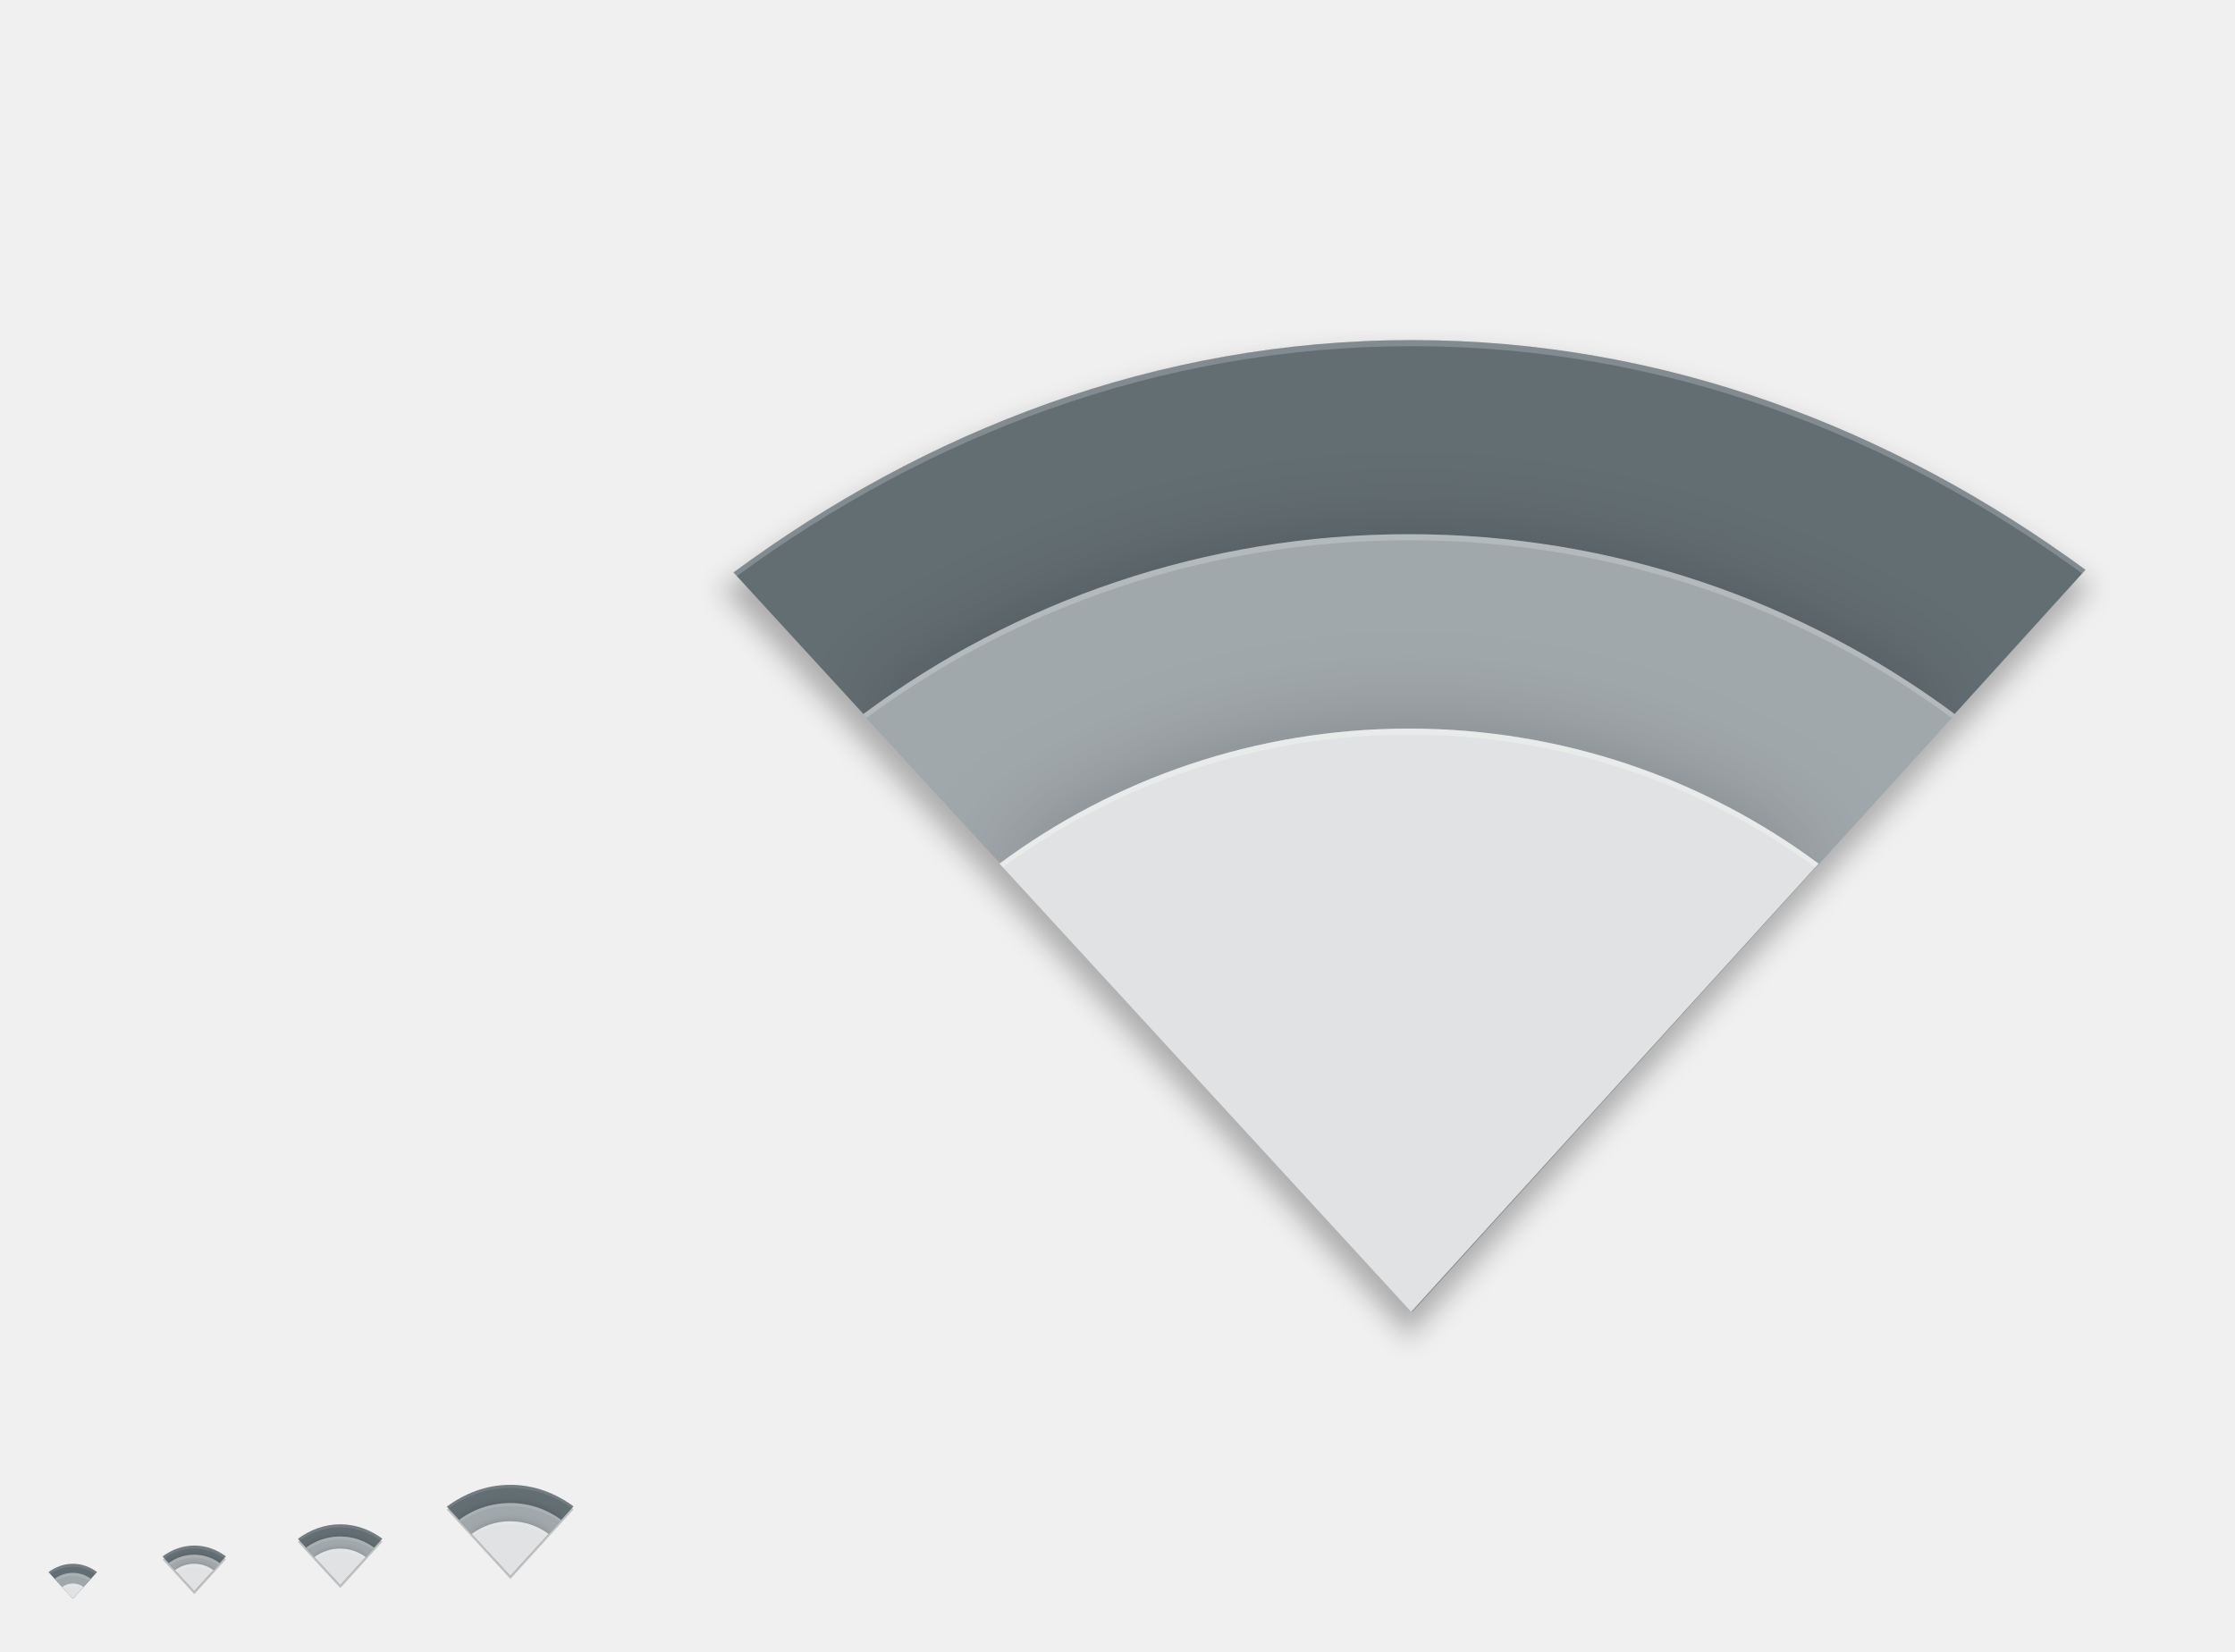
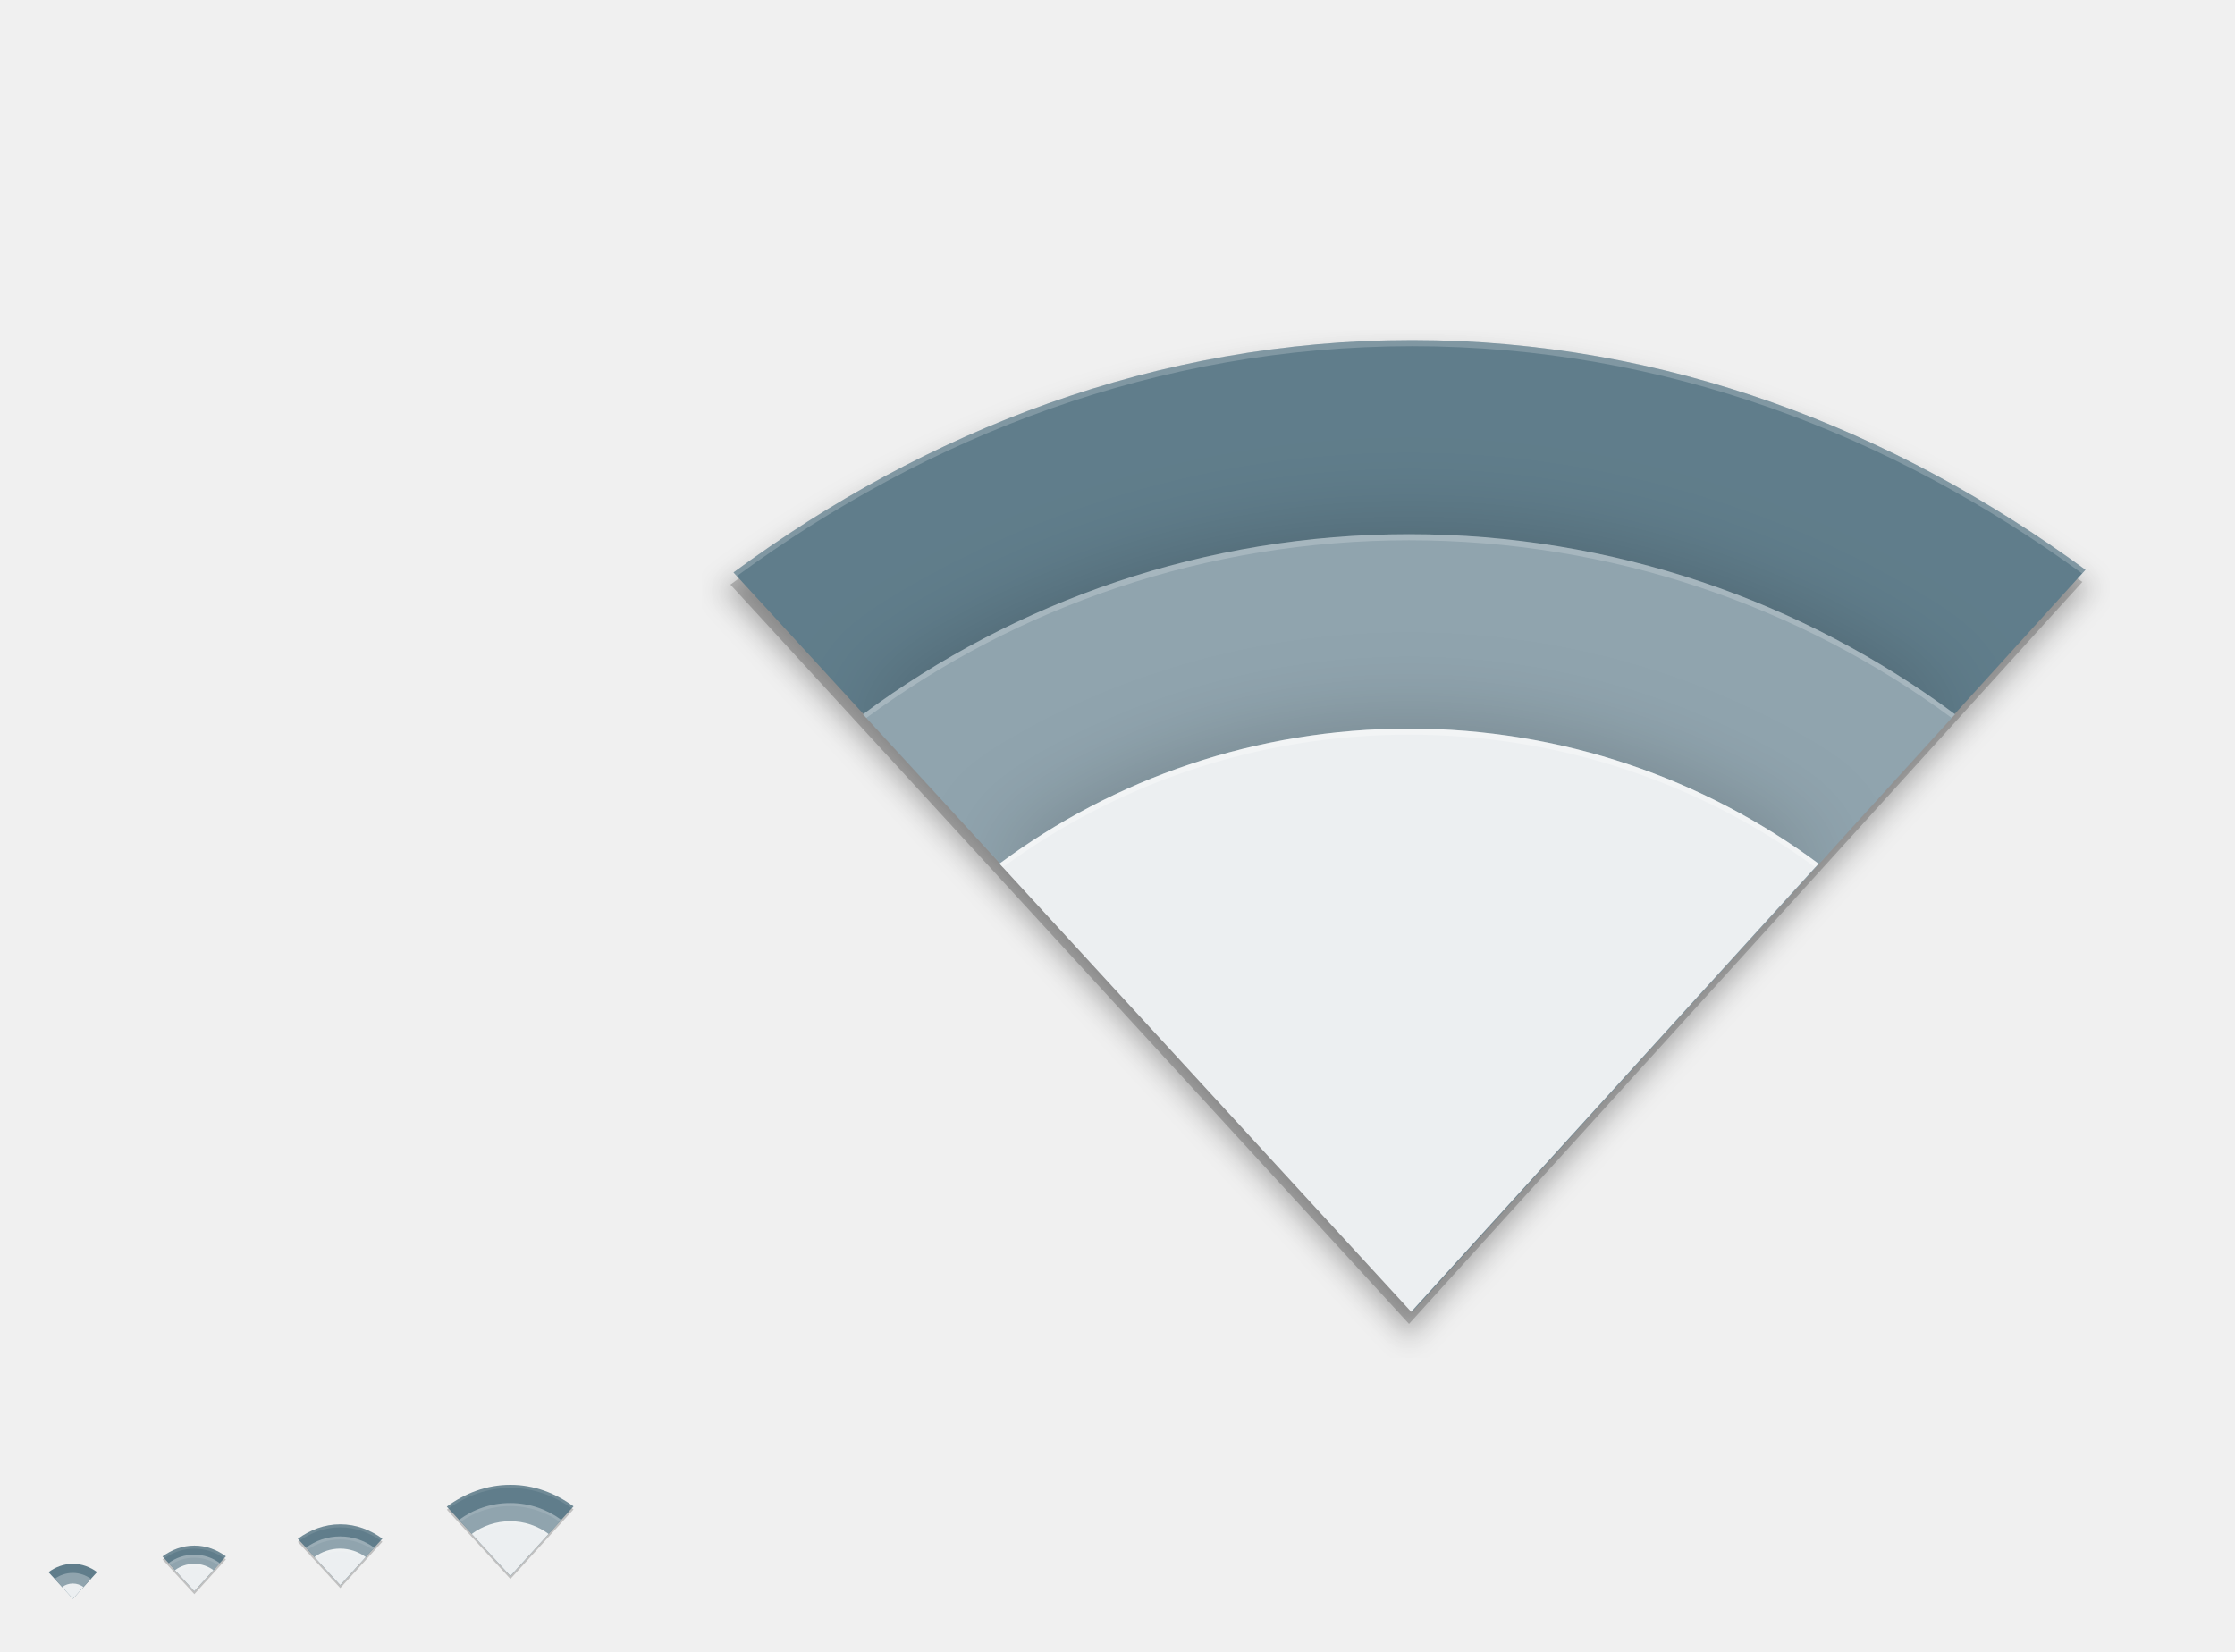
<svg xmlns="http://www.w3.org/2000/svg" xmlns:ns1="http://www.openswatchbook.org/uri/2009/osb" width="736" height="544" id="svg11300" version="1.0" style="display:inline;enable-background:new">
  <defs id="defs3">
    <linearGradient ns1:paint="solid" id="linearGradient5606">
      <stop style="stop-color:#000000;stop-opacity:1;" offset="0" id="stop5608" />
    </linearGradient>
    <filter style="color-interpolation-filters:sRGB" id="filter5060" x="-0.103" width="1.205" y="-0.144" height="1.289">
      <feGaussianBlur stdDeviation="1.443" id="feGaussianBlur5062" />
    </filter>
    <filter style="color-interpolation-filters:sRGB" id="filter5064" x="-0.137" width="1.274" y="-0.192" height="1.385">
      <feGaussianBlur stdDeviation="1.443" id="feGaussianBlur5066" />
    </filter>
    <clipPath clipPathUnits="userSpaceOnUse" id="clipPath5078">
      <path d="m 160,247 c -7.913,0 -15.037,2.812 -20.945,7.172 L 160,276.991 180.782,254.09 C 174.897,249.779 167.853,247 160,247 Z" id="path5080" style="color:#000000;display:inline;overflow:visible;visibility:visible;opacity:1;fill:#2095f2;fill-opacity:1;fill-rule:nonzero;stroke:none;stroke-width:1;marker:none;enable-background:accumulate" />
    </clipPath>
    <clipPath clipPathUnits="userSpaceOnUse" id="clipPath5085">
      <path d="m 160,247 c -7.913,0 -15.037,2.812 -20.945,7.172 L 160,276.991 180.782,254.09 C 174.897,249.779 167.853,247 160,247 Z" id="path5087" style="color:#000000;display:inline;overflow:visible;visibility:visible;opacity:1;fill:#2095f2;fill-opacity:1;fill-rule:nonzero;stroke:none;stroke-width:1;marker:none;enable-background:accumulate" />
    </clipPath>
    <clipPath clipPathUnits="userSpaceOnUse" id="clipPath5091">
      <path d="m 160,247 c -7.913,0 -15.037,2.812 -20.945,7.172 L 160,276.991 180.782,254.09 C 174.897,249.779 167.853,247 160,247 Z" id="path5093" style="color:#000000;display:inline;overflow:visible;visibility:visible;opacity:1;fill:#2095f2;fill-opacity:1;fill-rule:nonzero;stroke:none;stroke-width:1;marker:none;enable-background:accumulate" />
    </clipPath>
    <filter style="color-interpolation-filters:sRGB" id="filter4308" x="-0.021" width="1.041" y="-0.029" height="1.057">
      <feGaussianBlur stdDeviation="3.826" id="feGaussianBlur4310" />
    </filter>
    <filter style="color-interpolation-filters:sRGB" id="filter4312" x="-0.021" width="1.041" y="-0.029" height="1.057">
      <feGaussianBlur stdDeviation="3.826" id="feGaussianBlur4314" />
    </filter>
  </defs>
  <g style="display:inline" id="layer1" transform="translate(0,244)">
    <g style="display:none" id="layer7">
      <text y="339.745" xml:space="preserve" x="15.007" style="font-style:normal;font-variant:normal;font-weight:normal;font-stretch:normal;font-size:18px;font-family:'DejaVu Sans';-inkscape-font-specification:'DejaVu Sans';display:inline;fill:#000000;fill-opacity:1;stroke:none;enable-background:new" id="context">
        <tspan style="font-style:normal;font-variant:normal;font-weight:normal;font-stretch:normal;font-family:'DejaVu Sans';-inkscape-font-specification:'DejaVu Sans'" y="339.745" x="15.007" id="tspan3933">devices</tspan>
      </text>
      <text y="339.745" xml:space="preserve" x="142.488" style="font-style:normal;font-variant:normal;font-weight:bold;font-stretch:normal;font-size:18px;line-height:125%;font-family:'DejaVu Sans';-inkscape-font-specification:'DejaVu Sans Bold';text-align:start;writing-mode:lr-tb;text-anchor:start;display:inline;fill:#000000;fill-opacity:1;stroke:none;enable-background:new" id="icon-name">
        <tspan style="font-style:normal;font-variant:normal;font-weight:bold;font-stretch:normal;font-size:18px;font-family:'DejaVu Sans';-inkscape-font-specification:'DejaVu Sans Bold'" y="339.745" x="142.488" id="tspan3937">network-wireless</tspan>
      </text>
      <rect style="display:inline;overflow:visible;visibility:visible;fill:#e9e9e9;fill-opacity:1;fill-rule:nonzero;stroke:none;stroke-width:2;marker:none;enable-background:accumulate" id="rect16x16" width="16" height="16" x="-32" y="268" transform="scale(-1,1)" />
      <rect style="display:inline;overflow:visible;visibility:visible;fill:#e9e9e9;fill-opacity:1;fill-rule:nonzero;stroke:none;stroke-width:2;marker:none;enable-background:accumulate" id="rect24x24" width="24" height="24" x="-76" y="260" transform="scale(-1,1)" />
      <rect style="display:inline;overflow:visible;visibility:visible;fill:#e9e9e9;fill-opacity:1;fill-rule:nonzero;stroke:none;stroke-width:2;marker:none;enable-background:accumulate" id="rect32x32" width="32" height="32" x="-128" y="252" transform="scale(-1,1)" />
      <rect y="236" x="-192" height="48" width="48" id="rect48x48" style="display:inline;overflow:visible;visibility:visible;fill:#e9e9e9;fill-opacity:1;fill-rule:nonzero;stroke:none;stroke-width:2;marker:none;enable-background:accumulate" transform="scale(-1,1)" />
      <g id="layer1-1" style="display:inline" transform="translate(322.5,-78.49832)" />
      <g id="layer14" style="display:inline" transform="translate(81.49979,538.5017)" />
      <g id="layer15" style="display:inline" transform="translate(81.49979,538.5017)" />
      <g id="g71291" style="display:inline" transform="translate(81.49979,538.5017)" />
      <g id="layer2" style="display:inline" transform="translate(322.5,71.50168)" />
      <g id="g6058" style="display:inline" transform="translate(322.5,71.50168)" />
      <g id="layer12" style="display:inline" transform="translate(81.49979,538.5017)" />
      <rect style="display:inline;overflow:visible;visibility:visible;fill:#e9e9e9;fill-opacity:1;fill-rule:nonzero;stroke:none;stroke-width:2;marker:none;enable-background:accumulate" id="rect3951" width="512" height="512" x="-720" y="-228" transform="scale(-1,1)" />
    </g>
    <g id="layer6" style="display:inline">
+       <path style="color:#000000;display:inline;overflow:visible;visibility:visible;opacity:0.2;fill:#000000;fill-opacity:1;fill-rule:nonzero;stroke:none;stroke-width:1;marker:none;enable-background:accumulate" id="path4337" d="m 464,-128 c -84.434,0 -160.442,30.001 -223.478,76.522 L 464,192 685.739,-52.348 C 622.946,-98.352 547.786,-128 464,-128 Z" />
      <path style="color:#000000;display:inline;overflow:visible;visibility:visible;opacity:0.1;fill:#000000;fill-opacity:1;fill-rule:nonzero;stroke:#000000;stroke-width:8;stroke-miterlimit:4;stroke-dasharray:none;stroke-opacity:1;marker:none;filter:url(#filter4308);enable-background:accumulate" id="path4306" d="m 464,-126 c -84.434,0 -160.442,30.001 -223.478,76.522 L 464,194 685.739,-50.348 C 622.946,-96.352 547.786,-126 464,-126 Z" />
-       <path style="color:#000000;display:inline;overflow:visible;visibility:visible;opacity:0.2;fill:#000000;fill-opacity:1;fill-rule:nonzero;stroke:none;stroke-width:1;marker:none;enable-background:accumulate" id="path4283" d="m 112.054,259 c -5.277,0 -10.028,1.875 -13.967,4.783 L 112.054,279 125.913,263.728 C 121.989,260.853 117.291,259 112.054,259 Z" />
-       <path d="m 168.082,246 c -7.913,0 -15.037,2.812 -20.945,7.172 l 20.945,22.819 20.782,-22.901 c -5.885,-4.312 -12.929,-7.09 -20.782,-7.09 z" id="path5095" style="color:#000000;display:inline;overflow:visible;visibility:visible;opacity:0.2;fill:#000000;fill-opacity:1;fill-rule:nonzero;stroke:none;stroke-width:1;marker:none;enable-background:accumulate" />
-       <path style="color:#000000;display:inline;overflow:visible;visibility:visible;opacity:1;fill:#636e73;fill-opacity:1;fill-rule:nonzero;stroke:none;stroke-width:1;marker:none;enable-background:accumulate" id="path5907" d="m 168.082,245 c -7.913,0 -15.037,2.812 -20.945,7.172 l 20.945,22.819 20.782,-22.901 c -5.885,-4.312 -12.929,-7.09 -20.782,-7.09 z" />
-       <path d="m 159.904,252.991 c -6.304,0 -12.154,2.067 -16.853,5.559 l 16.941,18.441 16.765,-18.441 c -4.699,-3.492 -10.549,-5.559 -16.853,-5.559 z" id="path5054" style="color:#000000;display:inline;overflow:visible;visibility:visible;opacity:0.2;fill:#000000;fill-opacity:1;fill-rule:nonzero;stroke:none;stroke-width:1;marker:none;filter:url(#filter5060);enable-background:accumulate" clip-path="url(#clipPath5078)" transform="translate(8.096186,-2)" />
-       <path style="color:#000000;display:inline;overflow:visible;visibility:visible;fill:#a1a8ab;fill-opacity:1;fill-rule:nonzero;stroke:none;stroke-width:1;marker:none;enable-background:accumulate" id="path5949" d="m 168,250.991 c -6.304,0 -12.154,2.067 -16.853,5.559 l 16.941,18.441 16.765,-18.441 c -4.699,-3.492 -10.549,-5.559 -16.853,-5.559 z" />
-       <path style="color:#000000;display:inline;overflow:visible;visibility:visible;opacity:0.2;fill:#000000;fill-opacity:1;fill-rule:nonzero;stroke:none;stroke-width:1;marker:none;filter:url(#filter5064);enable-background:accumulate" id="path5056" d="m 159.904,258.991 c -4.728,0 -9.116,1.551 -12.64,4.169 l 12.706,13.831 12.574,-13.831 c -3.524,-2.619 -7.912,-4.169 -12.64,-4.169 z" clip-path="url(#clipPath5085)" transform="translate(8.096195,-2)" />
-       <path d="m 168,256.991 c -4.728,0 -9.116,1.551 -12.64,4.169 l 12.706,13.831 12.574,-13.831 c -3.524,-2.619 -7.912,-4.169 -12.64,-4.169 z" id="path5015" style="color:#000000;display:inline;overflow:visible;visibility:visible;fill:#e0e2e3;fill-opacity:1;fill-rule:nonzero;stroke:none;stroke-width:1;marker:none;enable-background:accumulate" />
-       <path style="color:#000000;display:inline;overflow:visible;visibility:visible;opacity:0.2;fill:#000000;fill-opacity:1;fill-rule:nonzero;stroke:none;stroke-width:1;marker:none;enable-background:accumulate" id="path5182" d="m 64,266 c -3.958,0 -7.521,1.406 -10.476,3.587 L 64,281 74.394,269.546 C 71.451,267.39 67.927,266 64,266 Z" />
-       <path d="m 64,265 c -3.958,0 -7.521,1.406 -10.476,3.587 L 64,280 74.394,268.546 C 71.451,266.39 67.927,265 64,265 Z" id="path5152" style="color:#000000;display:inline;overflow:visible;visibility:visible;opacity:1;fill:#636e73;fill-opacity:1;fill-rule:nonzero;stroke:none;stroke-width:1;marker:none;enable-background:accumulate" />
-       <path clip-path="url(#clipPath5078)" style="color:#000000;display:inline;overflow:visible;visibility:visible;opacity:0.2;fill:#000000;fill-opacity:1;fill-rule:nonzero;stroke:none;stroke-width:1;marker:none;filter:url(#filter5060);enable-background:accumulate" id="path5154" d="m 159.904,252.991 c -6.304,0 -12.154,2.067 -16.853,5.559 l 16.941,18.441 16.765,-18.441 c -4.699,-3.492 -10.549,-5.559 -16.853,-5.559 z" transform="matrix(0.500146,0,0,0.500146,-16.02337,141.4639)" />
-       <path d="m 63.952,267.996 c -3.153,0 -6.079,1.034 -8.429,2.78 L 63.996,280 l 8.385,-9.223 c -2.35,-1.746 -5.276,-2.78 -8.429,-2.78 z" id="path5156" style="color:#000000;display:inline;overflow:visible;visibility:visible;fill:#a1a8ab;fill-opacity:1;fill-rule:nonzero;stroke:none;stroke-width:1;marker:none;enable-background:accumulate" />
-       <path clip-path="url(#clipPath5085)" d="m 159.904,258.991 c -4.728,0 -9.116,1.551 -12.64,4.169 l 12.706,13.831 12.574,-13.831 c -3.524,-2.619 -7.912,-4.169 -12.64,-4.169 z" id="path5158" style="color:#000000;display:inline;overflow:visible;visibility:visible;opacity:0.2;fill:#000000;fill-opacity:1;fill-rule:nonzero;stroke:none;stroke-width:1;marker:none;filter:url(#filter5064);enable-background:accumulate" transform="matrix(0.500146,0,0,0.500146,-16.02337,141.4639)" />
-       <path style="color:#000000;display:inline;overflow:visible;visibility:visible;fill:#e0e2e3;fill-opacity:1;fill-rule:nonzero;stroke:none;stroke-width:1;marker:none;enable-background:accumulate" id="path5160" d="m 63.952,270.997 c -2.365,0 -4.559,0.775 -6.322,2.085 L 63.985,280 l 6.289,-6.917 c -1.763,-1.31 -3.957,-2.085 -6.322,-2.085 z" />
-       <path style="color:#000000;display:inline;overflow:visible;visibility:visible;opacity:1;fill:#636e73;fill-opacity:1;fill-rule:nonzero;stroke:none;stroke-width:1;marker:none;enable-background:accumulate" id="path5168" d="m 24,271 c -3.034,0 -5.766,1.078 -8.031,2.75 L 24,282.5 31.969,273.719 C 29.712,272.065 27.011,271 24,271 Z" />
-       <path style="color:#000000;display:inline;overflow:visible;visibility:visible;fill:#a1a8ab;fill-opacity:1;fill-rule:nonzero;stroke:none;stroke-width:1;marker:none;enable-background:accumulate" id="path5172" d="m 23.966,274 c -2.233,0 -4.305,0.732 -5.969,1.969 l 6,6.531 5.938,-6.531 C 28.27,274.732 26.198,274 23.966,274 Z" />
-       <path d="m 23.982,277.5 c -1.313,0 -2.532,0.431 -3.511,1.158 L 24,282.5 27.493,278.658 C 26.514,277.931 25.295,277.5 23.982,277.5 Z" id="path5176" style="color:#000000;display:inline;overflow:visible;visibility:visible;fill:#e0e2e3;fill-opacity:1;fill-rule:nonzero;stroke:none;stroke-width:1;marker:none;enable-background:accumulate" />
-       <path style="color:#000000;display:inline;overflow:visible;visibility:visible;opacity:1;fill:#636e73;fill-opacity:1;fill-rule:nonzero;stroke:none;stroke-width:1;marker:none;enable-background:accumulate" id="path4269" d="m 112.054,258 c -5.277,0 -10.028,1.875 -13.967,4.783 L 112.054,278 125.913,262.728 C 121.989,259.853 117.291,258 112.054,258 Z" />
-       <path d="m 159.904,252.991 c -6.304,0 -12.154,2.067 -16.853,5.559 l 16.941,18.441 16.765,-18.441 c -4.699,-3.492 -10.549,-5.559 -16.853,-5.559 z" id="path4271" style="color:#000000;display:inline;overflow:visible;visibility:visible;opacity:0.2;fill:#000000;fill-opacity:1;fill-rule:nonzero;stroke:none;stroke-width:1;marker:none;filter:url(#filter5060);enable-background:accumulate" clip-path="url(#clipPath5078)" transform="matrix(0.6668614,0,0,0.6668614,5.36632,93.28526)" />
-       <path style="color:#000000;display:inline;overflow:visible;visibility:visible;fill:#a1a8ab;fill-opacity:1;fill-rule:nonzero;stroke:none;stroke-width:1;marker:none;enable-background:accumulate" id="path4273" d="m 112,261.995 c -4.204,0 -8.105,1.379 -11.239,3.707 L 112.059,278 123.239,265.702 c -3.133,-2.328 -7.035,-3.707 -11.239,-3.707 z" />
-       <path style="color:#000000;display:inline;overflow:visible;visibility:visible;opacity:0.2;fill:#000000;fill-opacity:1;fill-rule:nonzero;stroke:none;stroke-width:1;marker:none;filter:url(#filter5064);enable-background:accumulate" id="path4275" d="m 159.904,258.991 c -4.728,0 -9.116,1.551 -12.64,4.169 l 12.706,13.831 12.574,-13.831 c -3.524,-2.619 -7.912,-4.169 -12.64,-4.169 z" clip-path="url(#clipPath5085)" transform="matrix(0.6668614,0,0,0.6668614,5.366326,93.28526)" />
-       <path d="m 112,265.996 c -3.153,0 -6.079,1.034 -8.429,2.78 l 8.473,9.223 8.385,-9.223 c -2.35,-1.746 -5.276,-2.78 -8.429,-2.78 z" id="path4277" style="color:#000000;display:inline;overflow:visible;visibility:visible;fill:#e0e2e3;fill-opacity:1;fill-rule:nonzero;stroke:none;stroke-width:1;marker:none;enable-background:accumulate" />
-       <path style="color:#000000;display:inline;overflow:visible;visibility:visible;opacity:0.1;fill:#ffffff;fill-opacity:1;fill-rule:nonzero;stroke:none;stroke-width:1;marker:none;enable-background:accumulate" d="m 168.082,245 c -7.913,0 -15.037,2.812 -20.945,7.172 l 0.562,0.613 C 153.497,248.654 160.414,246 168.082,246 c 7.609,0 14.449,2.622 20.221,6.707 l 0.561,-0.617 C 182.978,247.778 175.935,245 168.082,245 Z" id="path4360" />
-       <path style="color:#000000;display:inline;overflow:visible;visibility:visible;opacity:0.1;fill:#ffffff;fill-opacity:1;fill-rule:nonzero;stroke:none;stroke-width:1;marker:none;enable-background:accumulate" d="m 64,265 c -3.958,0 -7.52,1.407 -10.475,3.588 l 0.562,0.613 C 56.93,267.248 60.287,266 64,266 c 3.684,0 7.006,1.233 9.834,3.164 l 0.561,-0.617 C 71.451,266.39 67.927,265 64,265 Z" id="path4366" />
-       <path style="color:#000000;display:inline;overflow:visible;visibility:visible;opacity:0.1;fill:#ffffff;fill-opacity:1;fill-rule:nonzero;stroke:none;stroke-width:1;marker:none;enable-background:accumulate" d="m 112.054,258 c -5.277,0 -10.027,1.876 -13.967,4.783 l 0.562,0.613 C 102.478,260.717 107.021,259 112.054,259 c 4.993,0 9.489,1.696 13.299,4.346 l 0.561,-0.617 C 121.989,259.853 117.29,258 112.054,258 Z" id="path4372" />
-       <path style="color:#000000;display:inline;overflow:visible;visibility:visible;opacity:0.1;fill:#ffffff;fill-opacity:1;fill-rule:nonzero;stroke:none;stroke-width:1;marker:none;enable-background:accumulate" d="m 168.001,250.99 c -6.304,0 -12.155,2.069 -16.854,5.561 l 0.564,0.613 c 4.601,-3.248 10.231,-5.174 16.289,-5.174 6.061,0 11.689,1.928 16.291,5.178 l 0.561,-0.617 c -4.699,-3.492 -10.548,-5.561 -16.852,-5.561 z" id="path4395" />
-       <path style="color:#000000;display:inline;overflow:visible;visibility:visible;opacity:0.1;fill:#ffffff;fill-opacity:1;fill-rule:nonzero;stroke:none;stroke-width:1;marker:none;enable-background:accumulate" d="m 63.951,267.996 c -3.153,0 -6.078,1.035 -8.428,2.781 l 0.564,0.613 c 2.248,-1.506 4.956,-2.395 7.863,-2.395 2.91,0 5.62,0.89 7.869,2.398 l 0.561,-0.617 c -2.35,-1.746 -5.277,-2.781 -8.43,-2.781 z" id="path4401" />
-       <path style="color:#000000;display:inline;overflow:visible;visibility:visible;opacity:0.1;fill:#ffffff;fill-opacity:1;fill-rule:nonzero;stroke:none;stroke-width:1;marker:none;enable-background:accumulate" d="m 112.001,261.996 c -4.204,0 -8.107,1.379 -11.24,3.707 l 0.564,0.613 c 3.034,-2.087 6.717,-3.32 10.676,-3.32 3.961,0 7.643,1.235 10.678,3.324 l 0.561,-0.617 c -3.133,-2.328 -7.035,-3.707 -11.238,-3.707 z" id="path4407" />
-       <path style="color:#000000;display:inline;overflow:visible;visibility:visible;opacity:0.1;fill:#ffffff;fill-opacity:1;fill-rule:nonzero;stroke:none;stroke-width:1;marker:none;enable-background:accumulate" d="m 168.001,256.99 c -4.728,0 -9.117,1.551 -12.641,4.17 l 0.564,0.613 c 3.425,-2.377 7.594,-3.783 12.076,-3.783 4.485,0 8.652,1.409 12.078,3.787 l 0.561,-0.617 c -3.524,-2.619 -7.911,-4.17 -12.639,-4.17 z" id="path4429" />
-       <path style="color:#000000;display:inline;overflow:visible;visibility:visible;opacity:0.1;fill:#ffffff;fill-opacity:1;fill-rule:nonzero;stroke:none;stroke-width:1;marker:none;enable-background:accumulate" d="m 63.951,270.998 c -2.365,0 -4.558,0.774 -6.32,2.084 l 0.564,0.613 c 1.657,-1.072 3.637,-1.697 5.756,-1.697 2.121,0 4.103,0.627 5.762,1.701 l 0.561,-0.617 c -1.763,-1.31 -3.958,-2.084 -6.322,-2.084 z" id="path4435" />
+       <path style="color:#000000;display:inline;overflow:visible;visibility:visible;opacity:0.2;fill:#000000;fill-opacity:1;fill-rule:nonzero;stroke:none;stroke-width:1;marker:none;enable-background:accumulate;" id="path4283" d="m 112.054,259 c -5.277,0 -10.028,1.875 -13.967,4.783 L 112.054,279 125.913,263.728 C 121.989,260.853 117.291,259 112.054,259 Z" />
+       <path d="m 168.082,246 c -7.913,0 -15.037,2.812 -20.945,7.172 l 20.945,22.819 20.782,-22.901 c -5.885,-4.312 -12.929,-7.09 -20.782,-7.09 z" id="path5095" style="color:#000000;display:inline;overflow:visible;visibility:visible;opacity:0.2;fill:#000000;fill-opacity:1;fill-rule:nonzero;stroke:none;stroke-width:1;marker:none;enable-background:accumulate;" />
+       <path style="color:#000000;display:inline;overflow:visible;visibility:visible;opacity:1;fill:#607d8b;fill-opacity:1;fill-rule:nonzero;stroke:none;stroke-width:1;marker:none;enable-background:accumulate;" id="path5907" d="m 168.082,245 c -7.913,0 -15.037,2.812 -20.945,7.172 l 20.945,22.819 20.782,-22.901 c -5.885,-4.312 -12.929,-7.09 -20.782,-7.09 z" />
+       <path style="color:#000000;display:inline;overflow:visible;visibility:visible;fill:#90a4ae;fill-opacity:1;fill-rule:nonzero;stroke:none;stroke-width:1;marker:none;enable-background:accumulate;" id="path5949" d="m 168,250.991 c -6.304,0 -12.154,2.067 -16.853,5.559 l 16.941,18.441 16.765,-18.441 c -4.699,-3.492 -10.549,-5.559 -16.853,-5.559 z" />
+       <path d="m 168,256.991 c -4.728,0 -9.116,1.551 -12.64,4.169 l 12.706,13.831 12.574,-13.831 c -3.524,-2.619 -7.912,-4.169 -12.64,-4.169 z" id="path5015" style="color:#000000;display:inline;overflow:visible;visibility:visible;fill:#eceff1;fill-opacity:1;fill-rule:nonzero;stroke:none;stroke-width:1;marker:none;enable-background:accumulate;" />
+       <path style="color:#000000;display:inline;overflow:visible;visibility:visible;opacity:0.2;fill:#000000;fill-opacity:1;fill-rule:nonzero;stroke:none;stroke-width:1;marker:none;enable-background:accumulate;" id="path5182" d="m 64,266 c -3.958,0 -7.521,1.406 -10.476,3.587 L 64,281 74.394,269.546 C 71.451,267.39 67.927,266 64,266 Z" />
+       <path d="m 64,265 c -3.958,0 -7.521,1.406 -10.476,3.587 L 64,280 74.394,268.546 C 71.451,266.39 67.927,265 64,265 Z" id="path5152" style="color:#000000;display:inline;overflow:visible;visibility:visible;opacity:1;fill:#607d8b;fill-opacity:1;fill-rule:nonzero;stroke:none;stroke-width:1;marker:none;enable-background:accumulate;" />
+       <path d="m 63.952,267.996 c -3.153,0 -6.079,1.034 -8.429,2.78 L 63.996,280 l 8.385,-9.223 c -2.35,-1.746 -5.276,-2.78 -8.429,-2.78 z" id="path5156" style="color:#000000;display:inline;overflow:visible;visibility:visible;fill:#90a4ae;fill-opacity:1;fill-rule:nonzero;stroke:none;stroke-width:1;marker:none;enable-background:accumulate;" />
+       <path style="color:#000000;display:inline;overflow:visible;visibility:visible;fill:#eceff1;fill-opacity:1;fill-rule:nonzero;stroke:none;stroke-width:1;marker:none;enable-background:accumulate;" id="path5160" d="m 63.952,270.997 c -2.365,0 -4.559,0.775 -6.322,2.085 L 63.985,280 l 6.289,-6.917 c -1.763,-1.31 -3.957,-2.085 -6.322,-2.085 z" />
+       <path style="color:#000000;display:inline;overflow:visible;visibility:visible;opacity:1;fill:#607d8b;fill-opacity:1;fill-rule:nonzero;stroke:none;stroke-width:1;marker:none;enable-background:accumulate;" id="path5168" d="m 24,271 c -3.034,0 -5.766,1.078 -8.031,2.75 L 24,282.5 31.969,273.719 C 29.712,272.065 27.011,271 24,271 Z" />
+       <path style="color:#000000;display:inline;overflow:visible;visibility:visible;fill:#90a4ae;fill-opacity:1;fill-rule:nonzero;stroke:none;stroke-width:1;marker:none;enable-background:accumulate;" id="path5172" d="m 23.966,274 c -2.233,0 -4.305,0.732 -5.969,1.969 l 6,6.531 5.938,-6.531 C 28.27,274.732 26.198,274 23.966,274 Z" />
+       <path d="m 23.982,277.5 c -1.313,0 -2.532,0.431 -3.511,1.158 L 24,282.5 27.493,278.658 C 26.514,277.931 25.295,277.5 23.982,277.5 Z" id="path5176" style="color:#000000;display:inline;overflow:visible;visibility:visible;fill:#eceff1;fill-opacity:1;fill-rule:nonzero;stroke:none;stroke-width:1;marker:none;enable-background:accumulate;" />
+       <path style="color:#000000;display:inline;overflow:visible;visibility:visible;opacity:1;fill:#607d8b;fill-opacity:1;fill-rule:nonzero;stroke:none;stroke-width:1;marker:none;enable-background:accumulate;" id="path4269" d="m 112.054,258 c -5.277,0 -10.028,1.875 -13.967,4.783 L 112.054,278 125.913,262.728 C 121.989,259.853 117.291,258 112.054,258 Z" />
+       <path style="color:#000000;display:inline;overflow:visible;visibility:visible;fill:#90a4ae;fill-opacity:1;fill-rule:nonzero;stroke:none;stroke-width:1;marker:none;enable-background:accumulate;" id="path4273" d="m 112,261.995 c -4.204,0 -8.105,1.379 -11.239,3.707 L 112.059,278 123.239,265.702 c -3.133,-2.328 -7.035,-3.707 -11.239,-3.707 z" />
+       <path d="m 112,265.996 c -3.153,0 -6.079,1.034 -8.429,2.78 l 8.473,9.223 8.385,-9.223 c -2.35,-1.746 -5.276,-2.78 -8.429,-2.78 z" id="path4277" style="color:#000000;display:inline;overflow:visible;visibility:visible;fill:#eceff1;fill-opacity:1;fill-rule:nonzero;stroke:none;stroke-width:1;marker:none;enable-background:accumulate;" />
+       <path style="color:#000000;display:inline;overflow:visible;visibility:visible;opacity:0.1;fill:#ffffff;fill-opacity:1;fill-rule:nonzero;stroke:none;stroke-width:1;marker:none;enable-background:accumulate;" d="m 168.082,245 c -7.913,0 -15.037,2.812 -20.945,7.172 l 0.562,0.613 C 153.497,248.654 160.414,246 168.082,246 c 7.609,0 14.449,2.622 20.221,6.707 l 0.561,-0.617 C 182.978,247.778 175.935,245 168.082,245 Z" id="path4360" />
+       <path style="color:#000000;display:inline;overflow:visible;visibility:visible;opacity:0.1;fill:#ffffff;fill-opacity:1;fill-rule:nonzero;stroke:none;stroke-width:1;marker:none;enable-background:accumulate;" d="m 64,265 c -3.958,0 -7.52,1.407 -10.475,3.588 l 0.562,0.613 C 56.93,267.248 60.287,266 64,266 c 3.684,0 7.006,1.233 9.834,3.164 l 0.561,-0.617 C 71.451,266.39 67.927,265 64,265 Z" id="path4366" />
+       <path style="color:#000000;display:inline;overflow:visible;visibility:visible;opacity:0.1;fill:#ffffff;fill-opacity:1;fill-rule:nonzero;stroke:none;stroke-width:1;marker:none;enable-background:accumulate;" d="m 112.054,258 c -5.277,0 -10.027,1.876 -13.967,4.783 l 0.562,0.613 C 102.478,260.717 107.021,259 112.054,259 c 4.993,0 9.489,1.696 13.299,4.346 l 0.561,-0.617 C 121.989,259.853 117.29,258 112.054,258 Z" id="path4372" />
+       <path style="color:#000000;display:inline;overflow:visible;visibility:visible;opacity:0.1;fill:#ffffff;fill-opacity:1;fill-rule:nonzero;stroke:none;stroke-width:1;marker:none;enable-background:accumulate;" d="m 168.001,250.99 c -6.304,0 -12.155,2.069 -16.854,5.561 l 0.564,0.613 c 4.601,-3.248 10.231,-5.174 16.289,-5.174 6.061,0 11.689,1.928 16.291,5.178 l 0.561,-0.617 c -4.699,-3.492 -10.548,-5.561 -16.852,-5.561 z" id="path4395" />
+       <path style="color:#000000;display:inline;overflow:visible;visibility:visible;opacity:0.1;fill:#ffffff;fill-opacity:1;fill-rule:nonzero;stroke:none;stroke-width:1;marker:none;enable-background:accumulate;" d="m 63.951,267.996 c -3.153,0 -6.078,1.035 -8.428,2.781 l 0.564,0.613 c 2.248,-1.506 4.956,-2.395 7.863,-2.395 2.91,0 5.62,0.89 7.869,2.398 l 0.561,-0.617 c -2.35,-1.746 -5.277,-2.781 -8.43,-2.781 z" id="path4401" />
+       <path style="color:#000000;display:inline;overflow:visible;visibility:visible;opacity:0.1;fill:#ffffff;fill-opacity:1;fill-rule:nonzero;stroke:none;stroke-width:1;marker:none;enable-background:accumulate;" d="m 112.001,261.996 c -4.204,0 -8.107,1.379 -11.24,3.707 l 0.564,0.613 c 3.034,-2.087 6.717,-3.32 10.676,-3.32 3.961,0 7.643,1.235 10.678,3.324 l 0.561,-0.617 c -3.133,-2.328 -7.035,-3.707 -11.238,-3.707 z" id="path4407" />
+       <path style="color:#000000;display:inline;overflow:visible;visibility:visible;opacity:0.1;fill:#ffffff;fill-opacity:1;fill-rule:nonzero;stroke:none;stroke-width:1;marker:none;enable-background:accumulate;" d="m 168.001,256.99 c -4.728,0 -9.117,1.551 -12.641,4.17 l 0.564,0.613 c 3.425,-2.377 7.594,-3.783 12.076,-3.783 4.485,0 8.652,1.409 12.078,3.787 l 0.561,-0.617 c -3.524,-2.619 -7.911,-4.17 -12.639,-4.17 z" id="path4429" />
+       <path style="color:#000000;display:inline;overflow:visible;visibility:visible;opacity:0.1;fill:#ffffff;fill-opacity:1;fill-rule:nonzero;stroke:none;stroke-width:1;marker:none;enable-background:accumulate;" d="m 63.951,270.998 c -2.365,0 -4.558,0.774 -6.32,2.084 l 0.564,0.613 c 1.657,-1.072 3.637,-1.697 5.756,-1.697 2.121,0 4.103,0.627 5.762,1.701 l 0.561,-0.617 c -1.763,-1.31 -3.958,-2.084 -6.322,-2.084 z" id="path4435" />
      <path d="m 464,-126 c -84.434,0 -160.442,30.001 -223.478,76.522 L 464,194 685.739,-50.348 C 622.946,-96.352 547.786,-126 464,-126 Z" id="path4246" style="color:#000000;display:inline;overflow:visible;visibility:visible;opacity:0.2;fill:#000000;fill-opacity:1;fill-rule:nonzero;stroke:none;stroke-width:1;marker:none;filter:url(#filter4312);enable-background:accumulate" />
-       <path d="m 465.027,-132 c -84.434,0 -160.442,30.001 -223.478,76.522 L 465.027,188 686.766,-56.348 C 623.973,-102.352 548.812,-132 465.027,-132 Z" id="path4232" style="color:#000000;display:inline;overflow:visible;visibility:visible;opacity:1;fill:#636e73;fill-opacity:1;fill-rule:nonzero;stroke:none;stroke-width:1;marker:none;enable-background:accumulate" />
+       <path d="m 465.027,-132 c -84.434,0 -160.442,30.001 -223.478,76.522 L 465.027,188 686.766,-56.348 C 623.973,-102.352 548.812,-132 465.027,-132 Z" id="path4232" style="color:#000000;display:inline;overflow:visible;visibility:visible;opacity:1;fill:#607d8b;fill-opacity:1;fill-rule:nonzero;stroke:none;stroke-width:1;marker:none;enable-background:accumulate" />
      <path clip-path="url(#clipPath5078)" style="color:#000000;display:inline;overflow:visible;visibility:visible;opacity:0.2;fill:#000000;fill-opacity:1;fill-rule:nonzero;stroke:none;stroke-width:1;marker:none;filter:url(#filter5060);enable-background:accumulate" id="path4234" d="m 159.904,252.991 c -6.304,0 -12.154,2.067 -16.853,5.559 l 16.941,18.441 16.765,-18.441 c -4.699,-3.492 -10.549,-5.559 -16.853,-5.559 z" transform="matrix(10.66978,0,0,10.66978,-1242.139,-2767.436)" />
-       <path d="m 464,-68.075 c -67.259,0 -129.683,22.058 -179.817,59.312 L 464.942,188 643.817,-8.763 C 593.683,-46.017 531.26,-68.075 464,-68.075 Z" id="path4236" style="color:#000000;display:inline;overflow:visible;visibility:visible;fill:#a1a8ab;fill-opacity:1;fill-rule:nonzero;stroke:none;stroke-width:1;marker:none;enable-background:accumulate" />
+       <path d="m 464,-68.075 c -67.259,0 -129.683,22.058 -179.817,59.312 L 464.942,188 643.817,-8.763 C 593.683,-46.017 531.26,-68.075 464,-68.075 Z" id="path4236" style="color:#000000;display:inline;overflow:visible;visibility:visible;fill:#90a4ae;fill-opacity:1;fill-rule:nonzero;stroke:none;stroke-width:1;marker:none;enable-background:accumulate" />
      <path clip-path="url(#clipPath5085)" d="m 159.904,258.991 c -4.728,0 -9.116,1.551 -12.64,4.169 l 12.706,13.831 12.574,-13.831 c -3.524,-2.619 -7.912,-4.169 -12.64,-4.169 z" id="path4238" style="color:#000000;display:inline;overflow:visible;visibility:visible;opacity:0.2;fill:#000000;fill-opacity:1;fill-rule:nonzero;stroke:none;stroke-width:1;marker:none;filter:url(#filter5064);enable-background:accumulate" transform="matrix(10.66978,0,0,10.66978,-1242.139,-2767.436)" />
-       <path style="color:#000000;display:inline;overflow:visible;visibility:visible;fill:#e0e2e3;fill-opacity:1;fill-rule:nonzero;stroke:none;stroke-width:1;marker:none;enable-background:accumulate" id="path4240" d="m 464,-4.056 c -50.444,0 -97.262,16.544 -134.863,44.484 L 464.706,188 598.863,40.428 C 561.262,12.488 514.444,-4.056 464,-4.056 Z" />
+       <path style="color:#000000;display:inline;overflow:visible;visibility:visible;fill:#eceff1;fill-opacity:1;fill-rule:nonzero;stroke:none;stroke-width:1;marker:none;enable-background:accumulate" id="path4240" d="m 464,-4.056 c -50.444,0 -97.262,16.544 -134.863,44.484 L 464.706,188 598.863,40.428 C 561.262,12.488 514.444,-4.056 464,-4.056 Z" />
      <path style="color:#000000;display:inline;overflow:visible;visibility:visible;opacity:0.2;fill:#ffffff;fill-opacity:1;fill-rule:nonzero;stroke:none;stroke-width:1;marker:none;enable-background:accumulate" d="m 465.031,-208 c -84.434,0 -160.448,29.995 -223.484,76.516 l 1.102,1.201 C 305.469,-176.344 381.086,-206 465.031,-206 c 83.301,0 158.065,29.318 220.637,74.867 l 1.098,-1.211 C 623.973,-178.348 548.817,-208 465.031,-208 Z" transform="translate(0,76)" id="path4370" />
      <path style="color:#000000;display:inline;overflow:visible;visibility:visible;opacity:0.2;fill:#ffffff;fill-opacity:1;fill-rule:nonzero;stroke:none;stroke-width:1;marker:none;enable-background:accumulate" d="m 464,-144.078 c -67.259,0 -129.678,22.059 -179.812,59.312 l 1.102,1.199 C 335.236,-120.33 397.23,-142.078 464,-142.078 c 66.775,0 128.772,21.75 178.721,58.518 l 1.092,-1.205 C 593.678,-122.019 531.26,-144.078 464,-144.078 Z" transform="translate(0,76)" id="path4405" />
      <path style="color:#000000;display:inline;overflow:visible;visibility:visible;opacity:0.3;fill:#ffffff;fill-opacity:1;fill-rule:nonzero;stroke:none;stroke-width:1;marker:none;enable-background:accumulate" d="m 464,-80.062 c -50.444,0 -97.259,16.544 -134.859,44.484 l 1.1,1.199 C 367.653,-61.83 414.044,-78.062 464,-78.062 c 49.959,0 96.352,16.234 133.766,43.688 l 1.094,-1.203 C 561.259,-63.518 514.444,-80.062 464,-80.062 Z" transform="translate(0,76)" id="path4439" />
-       <path style="color:#000000;display:inline;overflow:visible;visibility:visible;opacity:0.1;fill:#ffffff;fill-opacity:1;fill-rule:nonzero;stroke:none;stroke-width:1;marker:none;enable-background:accumulate" d="m 112.001,265.996 c -3.153,0 -6.08,1.035 -8.43,2.781 l 0.564,0.613 c 2.248,-1.507 4.958,-2.395 7.865,-2.395 2.91,0 5.618,0.89 7.867,2.398 l 0.561,-0.617 c -2.35,-1.746 -5.275,-2.781 -8.428,-2.781 z" id="path4441" />
-       <path style="color:#000000;display:inline;overflow:visible;visibility:visible;opacity:0.1;fill:#ffffff;fill-opacity:1;fill-rule:nonzero;stroke:none;stroke-width:1;marker:none;enable-background:accumulate" d="m 24,195 c -3.034,0 -5.766,1.078 -8.031,2.75 l 0.562,0.613 C 18.682,196.918 21.211,196 24,196 c 2.768,0 5.269,0.906 7.408,2.336 l 0.561,-0.617 C 29.712,196.065 27.011,195 24,195 Z" id="path4468" transform="translate(0,76)" />
-       <path style="color:#000000;display:inline;overflow:visible;visibility:visible;opacity:0.1;fill:#ffffff;fill-opacity:1;fill-rule:nonzero;stroke:none;stroke-width:1;marker:none;enable-background:accumulate" d="m 23.965,198 c -2.233,0 -4.305,0.732 -5.969,1.969 l 0.564,0.613 C 20.119,199.582 21.978,199 23.965,199 c 1.989,0 3.849,0.585 5.408,1.586 l 0.561,-0.617 C 28.269,198.732 26.197,198 23.965,198 Z" id="path4470" transform="translate(0,76)" />
-       <path style="color:#000000;display:inline;overflow:visible;visibility:visible;opacity:0.1;fill:#ffffff;fill-opacity:1;fill-rule:nonzero;stroke:none;stroke-width:1;marker:none;enable-background:accumulate" d="m 23.982,201.5 c -1.313,0 -2.533,0.431 -3.512,1.158 l 0.582,0.635 c 0.865,-0.497 1.862,-0.793 2.93,-0.793 1.069,0 2.066,0.296 2.932,0.795 l 0.578,-0.637 C 26.513,201.931 25.296,201.5 23.982,201.5 Z" id="path4472" transform="translate(0,76)" />
+       <path style="color:#000000;display:inline;overflow:visible;visibility:visible;opacity:0.1;fill:#ffffff;fill-opacity:1;fill-rule:nonzero;stroke:none;stroke-width:1;marker:none;enable-background:accumulate;" d="m 112.001,265.996 c -3.153,0 -6.08,1.035 -8.43,2.781 l 0.564,0.613 c 2.248,-1.507 4.958,-2.395 7.865,-2.395 2.91,0 5.618,0.89 7.867,2.398 l 0.561,-0.617 c -2.35,-1.746 -5.275,-2.781 -8.428,-2.781 z" id="path4441" />
    </g>
  </g>
</svg>
